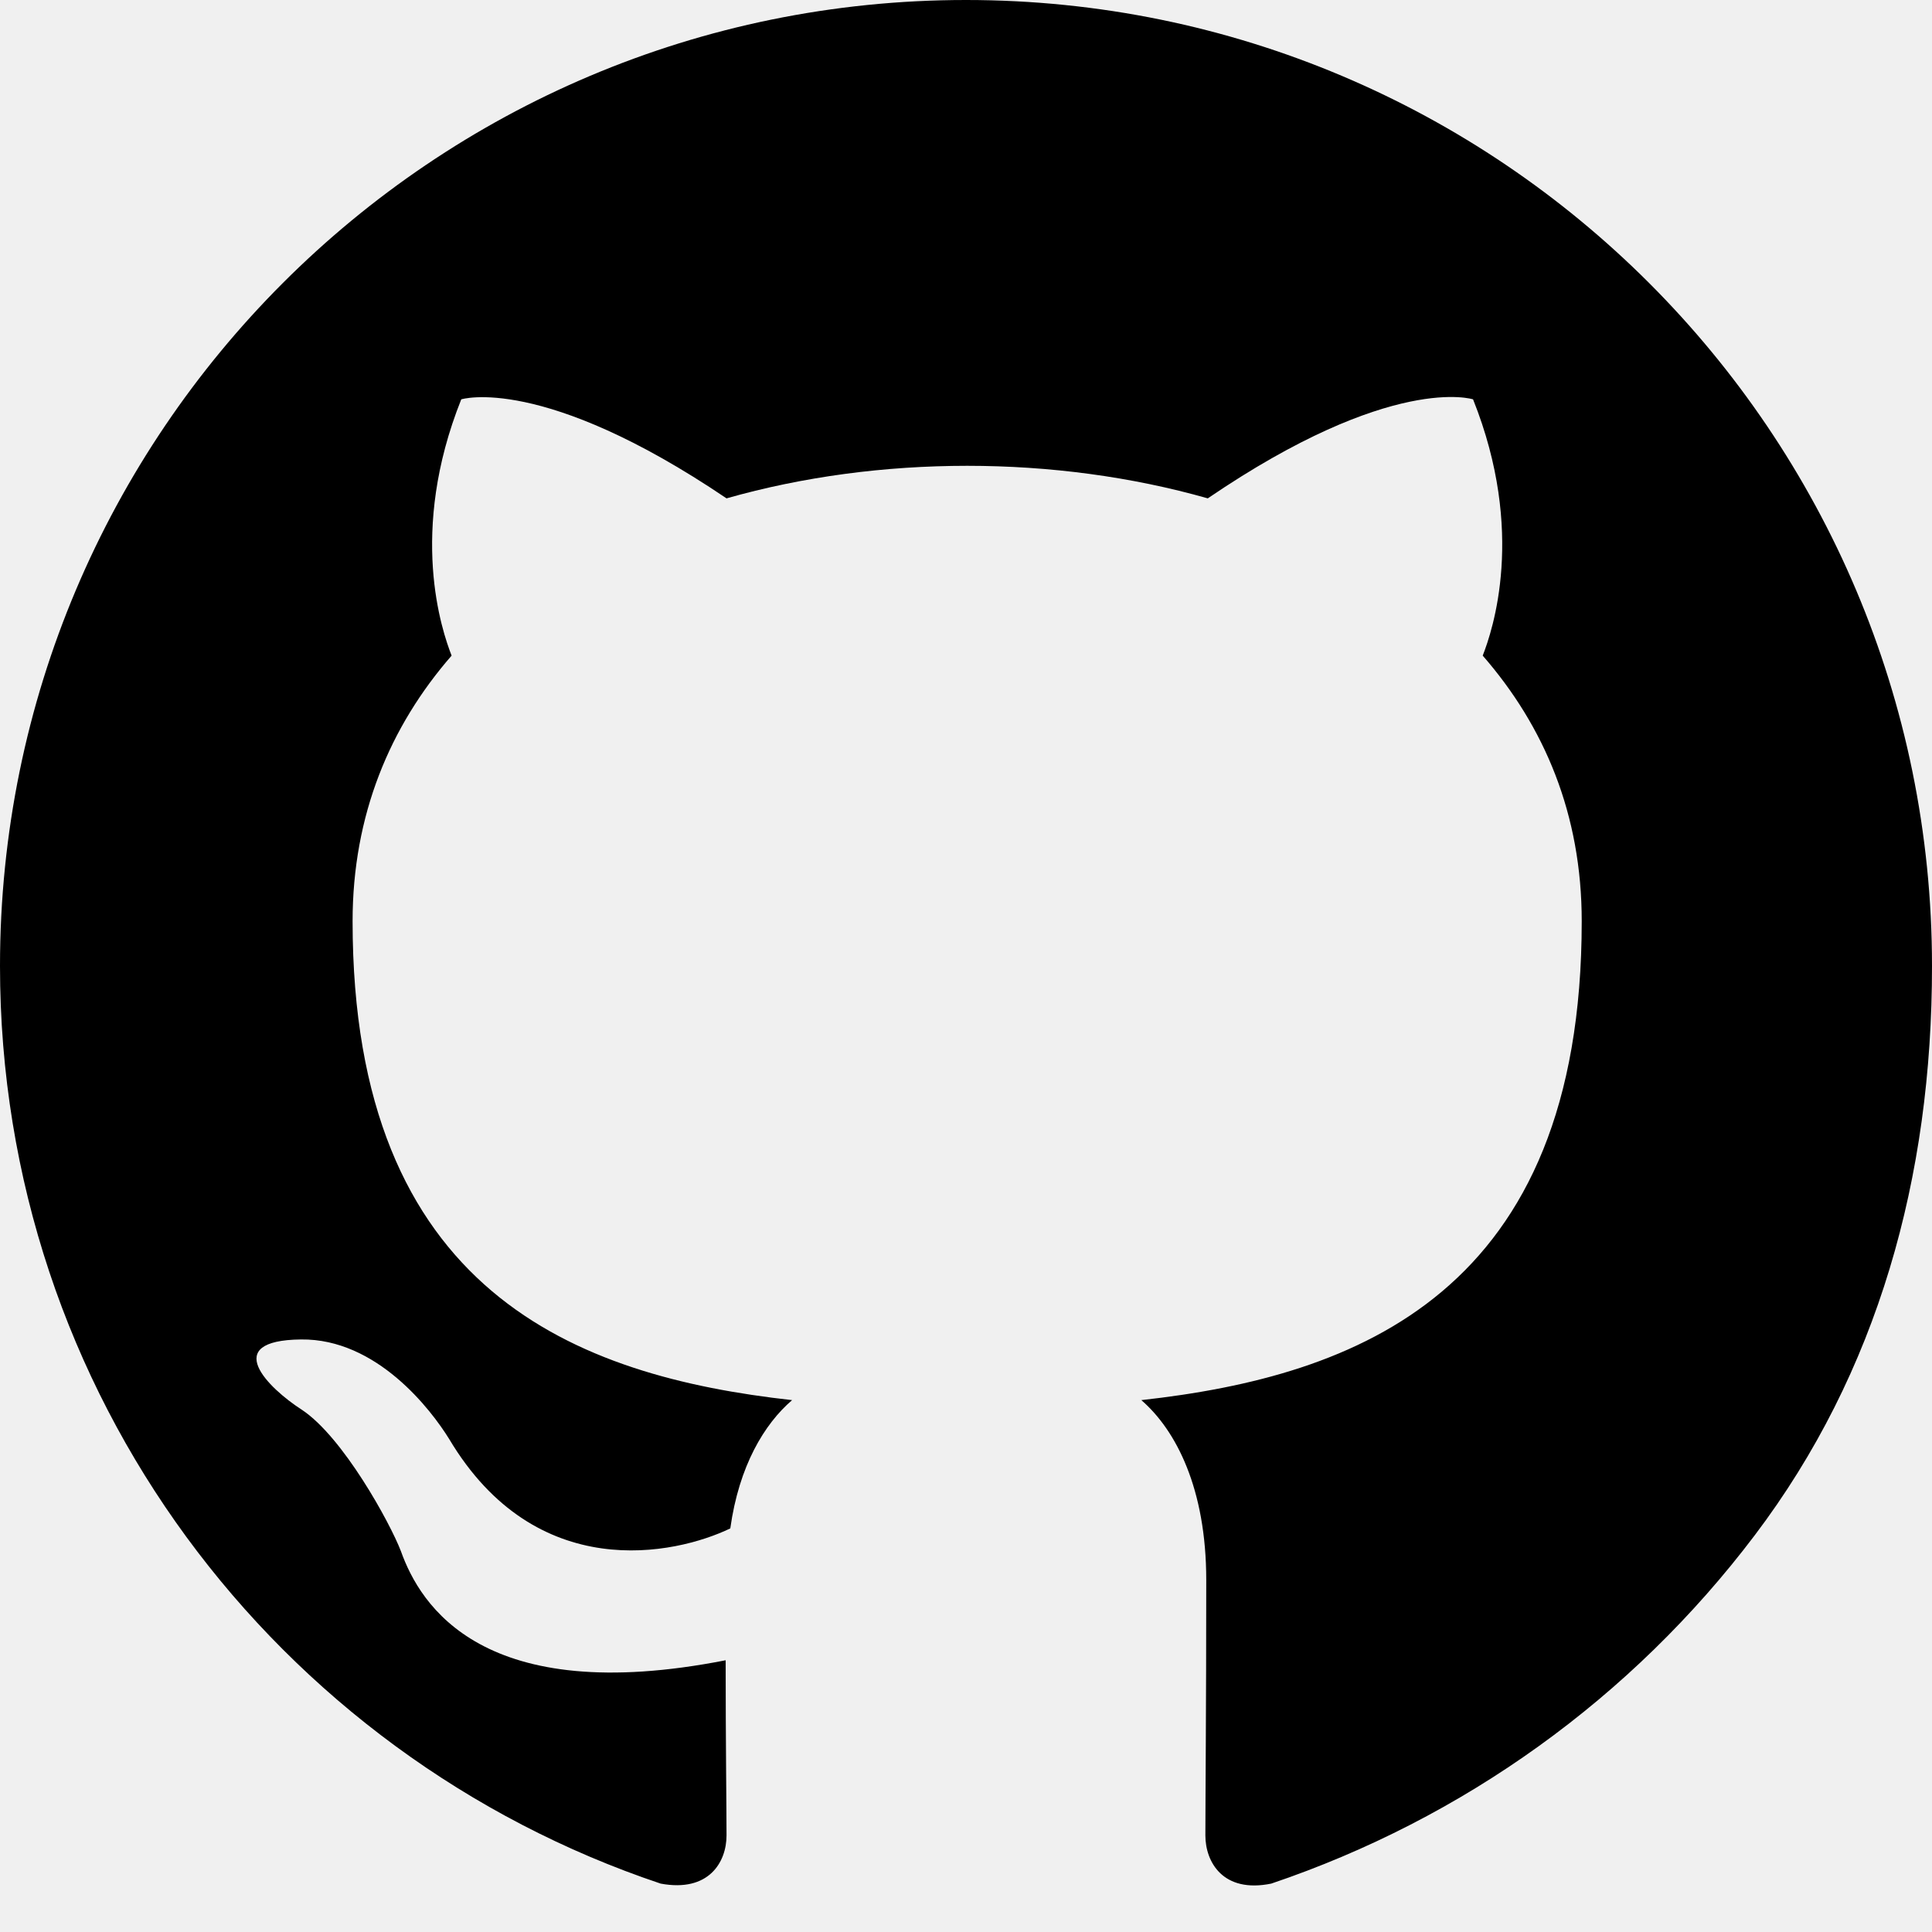
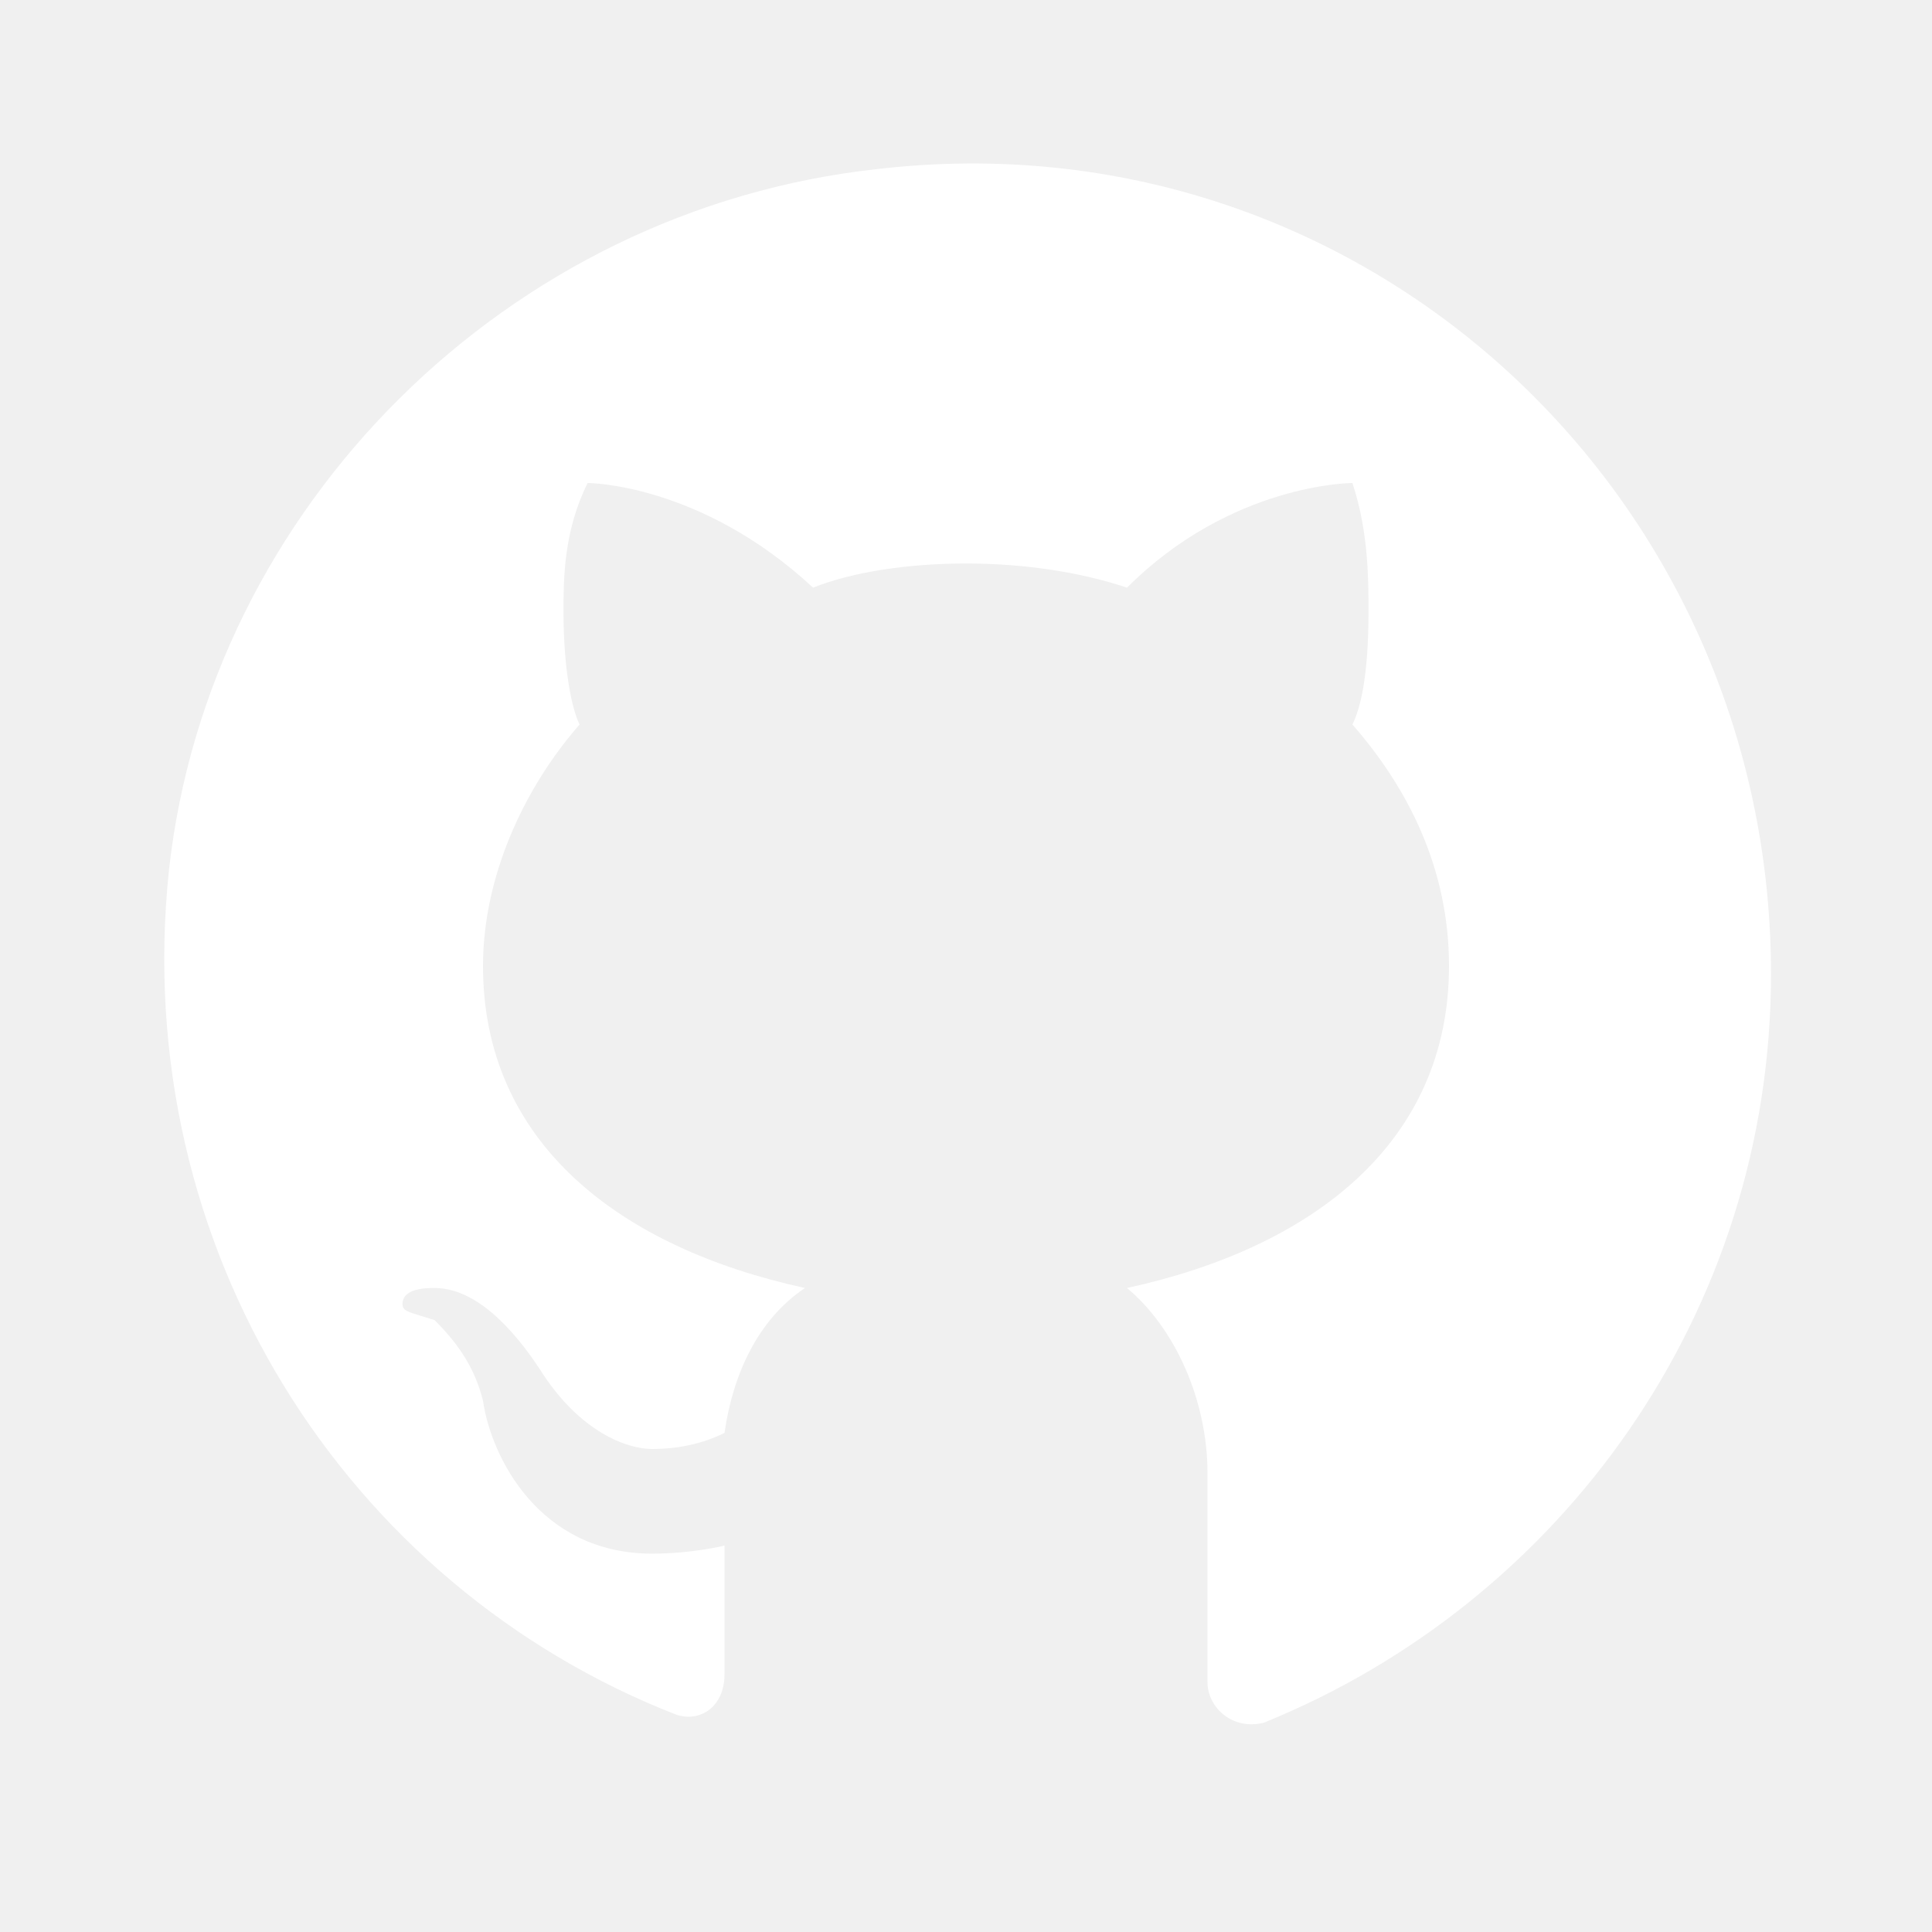
- <svg xmlns="http://www.w3.org/2000/svg" width="20" height="20" viewBox="0 0 20 20" fill="none">
-   <path fill-rule="evenodd" clip-rule="evenodd" d="M10 0C4.477 0 0 4.477 0 10C0 14.427 2.865 18.167 6.839 19.499C7.339 19.592 7.521 19.275 7.521 19C7.521 18.719 7.512 18.037 7.512 17.187C5 17.68 4.35 16.619 4.15 16.057C4.037 15.763 3.55 14.875 3.125 14.594C2.775 14.369 2.275 13.875 3.116 13.866C3.9 13.856 4.463 14.594 4.65 14.897C5.55 16.406 6.988 16.097 7.56 15.822C7.65 15.175 7.912 14.741 8.2 14.494C5.975 14.247 3.65 13.381 3.65 9.537C3.65 8.437 4.037 7.519 4.675 6.787C4.575 6.531 4.225 5.509 4.775 4.134C4.775 4.134 5.612 3.869 7.521 5.159C8.312 4.934 9.162 4.822 10.012 4.822C10.862 4.822 11.712 4.934 12.503 5.159C14.412 3.859 15.249 4.134 15.249 4.134C15.799 5.509 15.449 6.531 15.349 6.787C15.987 7.519 16.374 8.428 16.374 9.537C16.374 13.391 14.04 14.247 11.815 14.494C12.175 14.806 12.487 15.412 12.487 16.356C12.487 17.706 12.478 18.619 12.478 19C12.478 19.275 12.66 19.601 13.16 19.499C15.145 18.828 16.891 17.578 18.165 15.893C19.44 14.208 20.001 12.186 20 10C20 4.477 15.522 0 10 0Z" fill="currentColor" />
+ <svg xmlns="http://www.w3.org/2000/svg" x="0px" y="0px" width="100" height="100" viewBox="0 0 24 24">
+   <path fill="white" d="M10.9,2.1c-4.6,0.5-8.3,4.2-8.8,8.7c-0.5,4.7,2.2,8.9,6.3,10.5C8.7,21.4,9,21.2,9,20.8v-1.6c0,0-0.4,0.1-0.9,0.1 c-1.4,0-2-1.2-2.1-1.9c-0.1-0.4-0.3-0.7-0.6-1C5.1,16.3,5,16.3,5,16.2C5,16,5.3,16,5.4,16c0.6,0,1.1,0.7,1.3,1c0.5,0.8,1.1,1,1.4,1 c0.4,0,0.7-0.1,0.9-0.2c0.1-0.7,0.4-1.4,1-1.8c-2.3-0.5-4-1.8-4-4c0-1.1,0.5-2.2,1.2-3C7.1,8.8,7,8.3,7,7.6C7,7.2,7,6.6,7.3,6 c0,0,1.4,0,2.8,1.3C10.6,7.1,11.3,7,12,7s1.4,0.1,2,0.3C15.3,6,16.8,6,16.8,6C17,6.6,17,7.2,17,7.6c0,0.8-0.1,1.2-0.2,1.4 c0.7,0.8,1.2,1.8,1.2,3c0,2.2-1.7,3.5-4,4c0.6,0.5,1,1.4,1,2.3v2.6c0,0.3,0.3,0.6,0.7,0.5c3.7-1.5,6.3-5.1,6.3-9.3 C22,6.1,16.9,1.4,10.9,2.1z" />
</svg>
